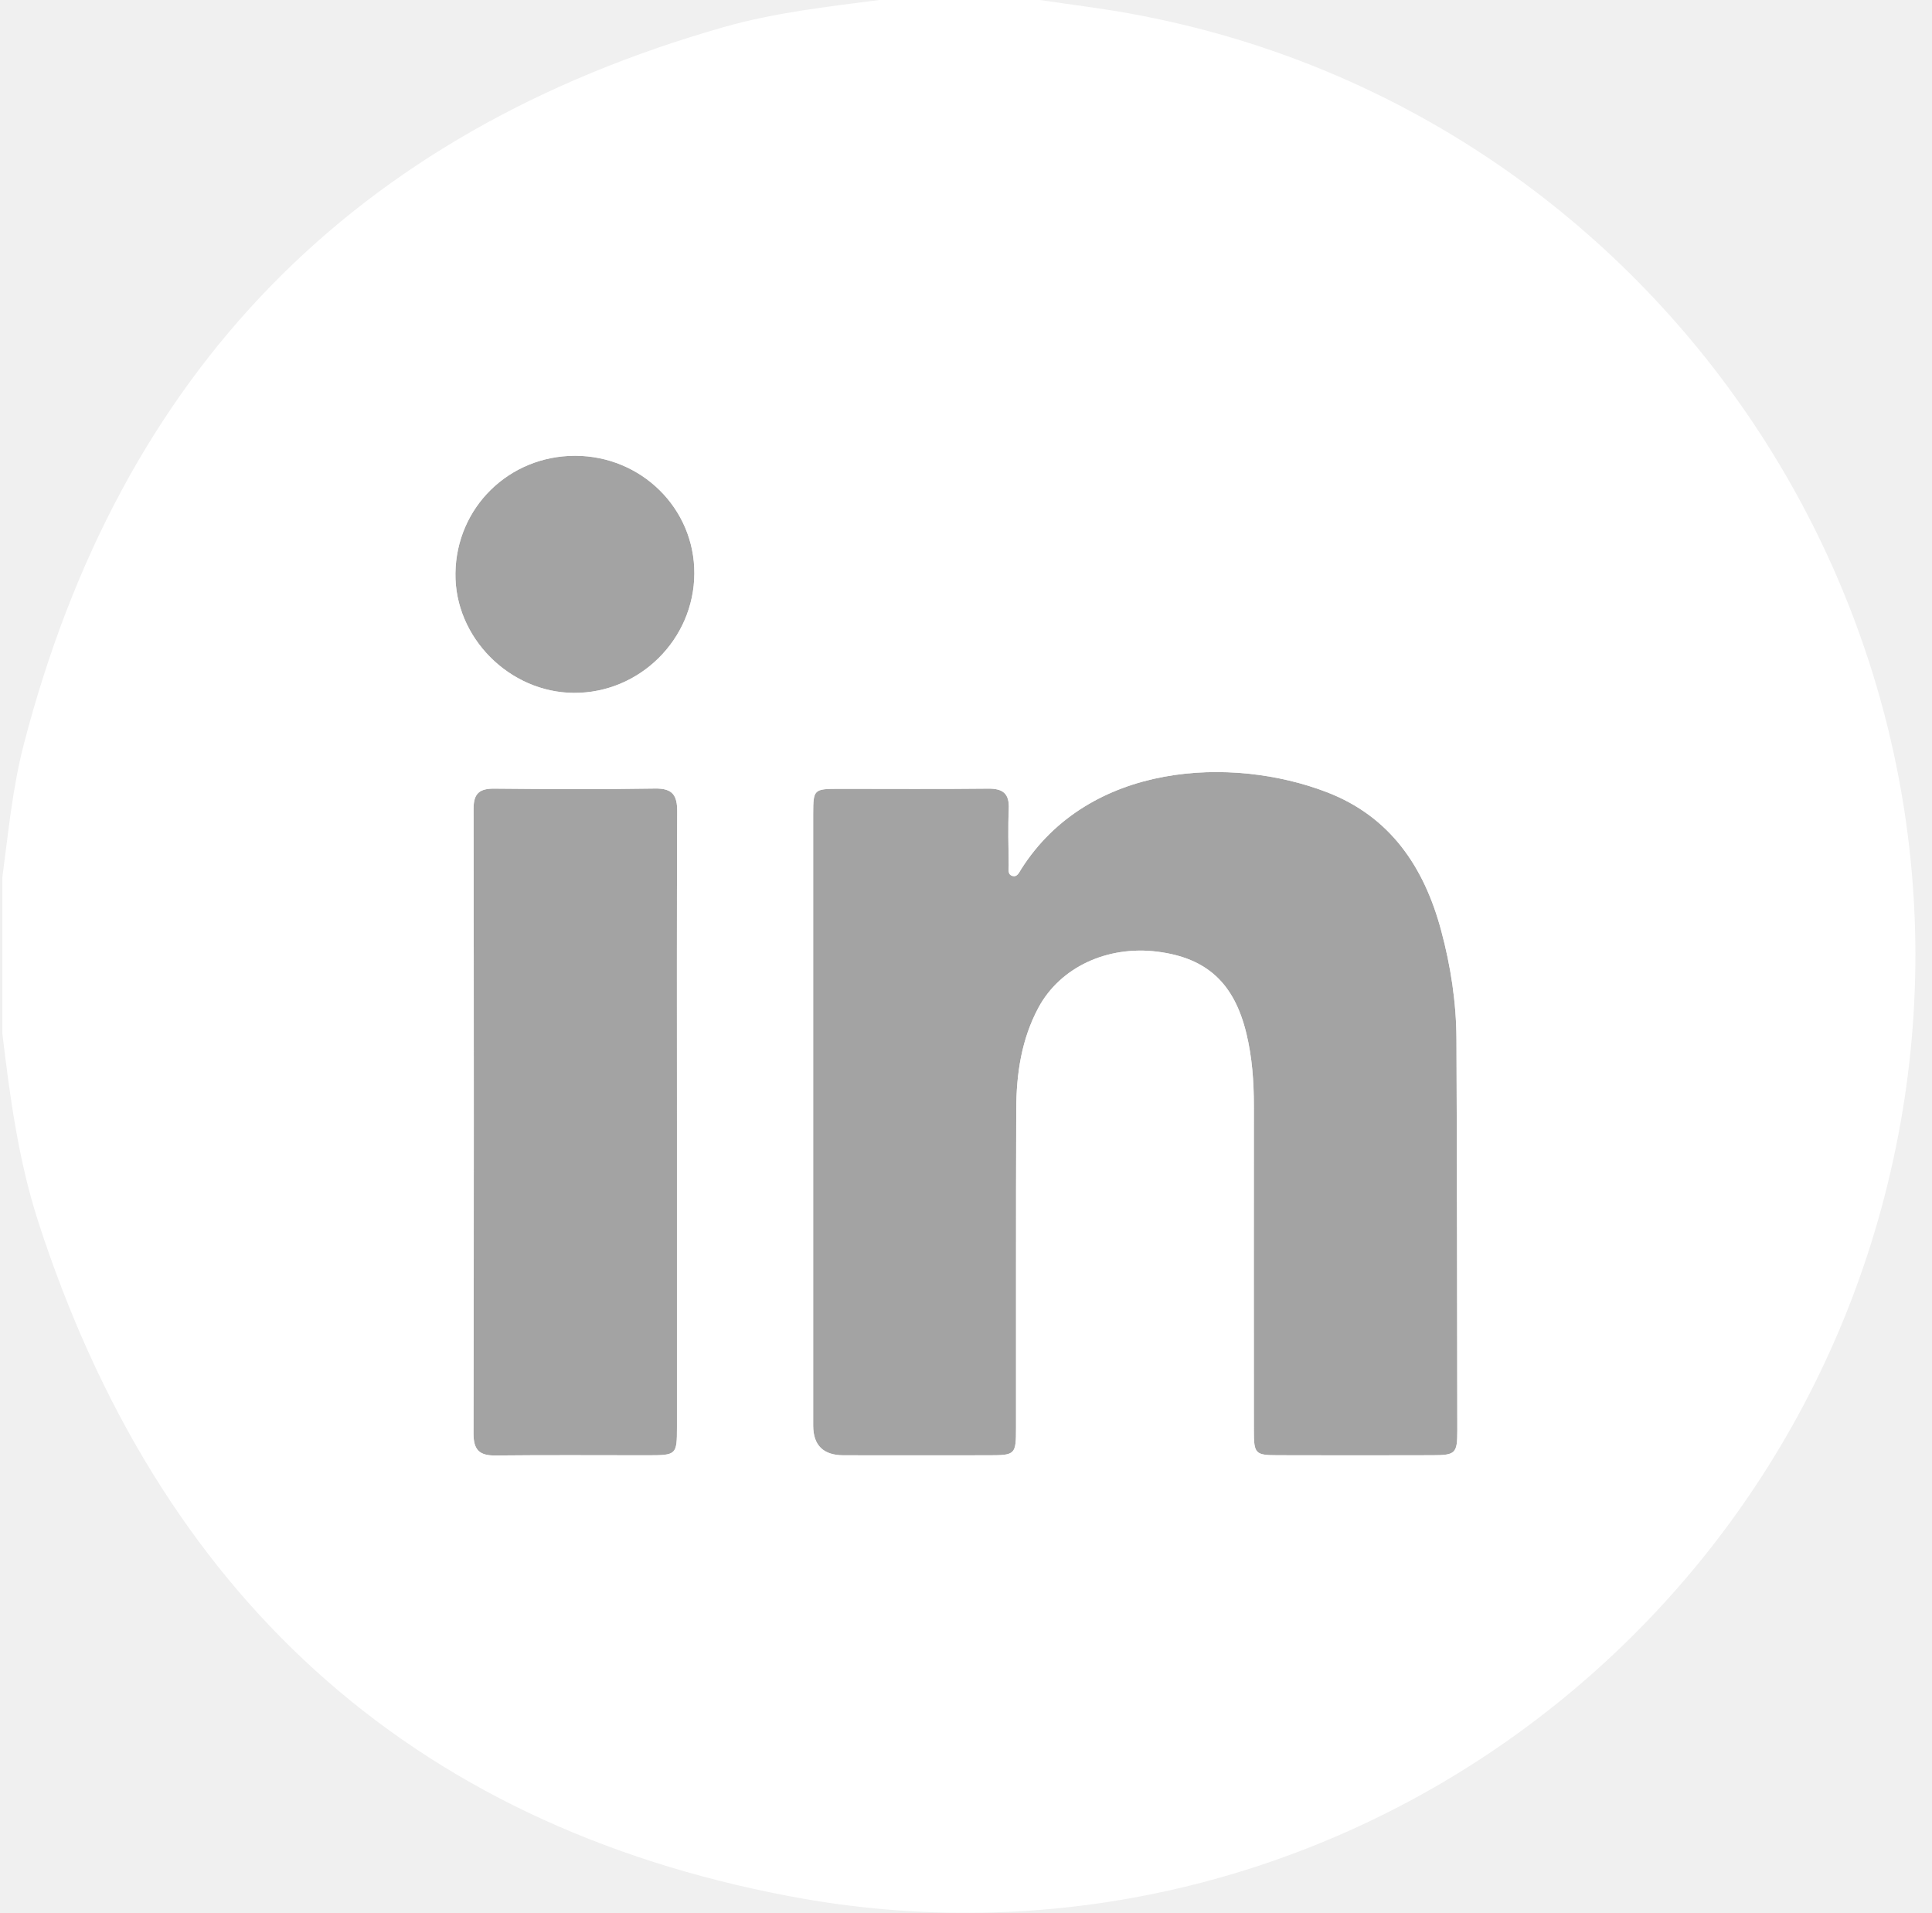
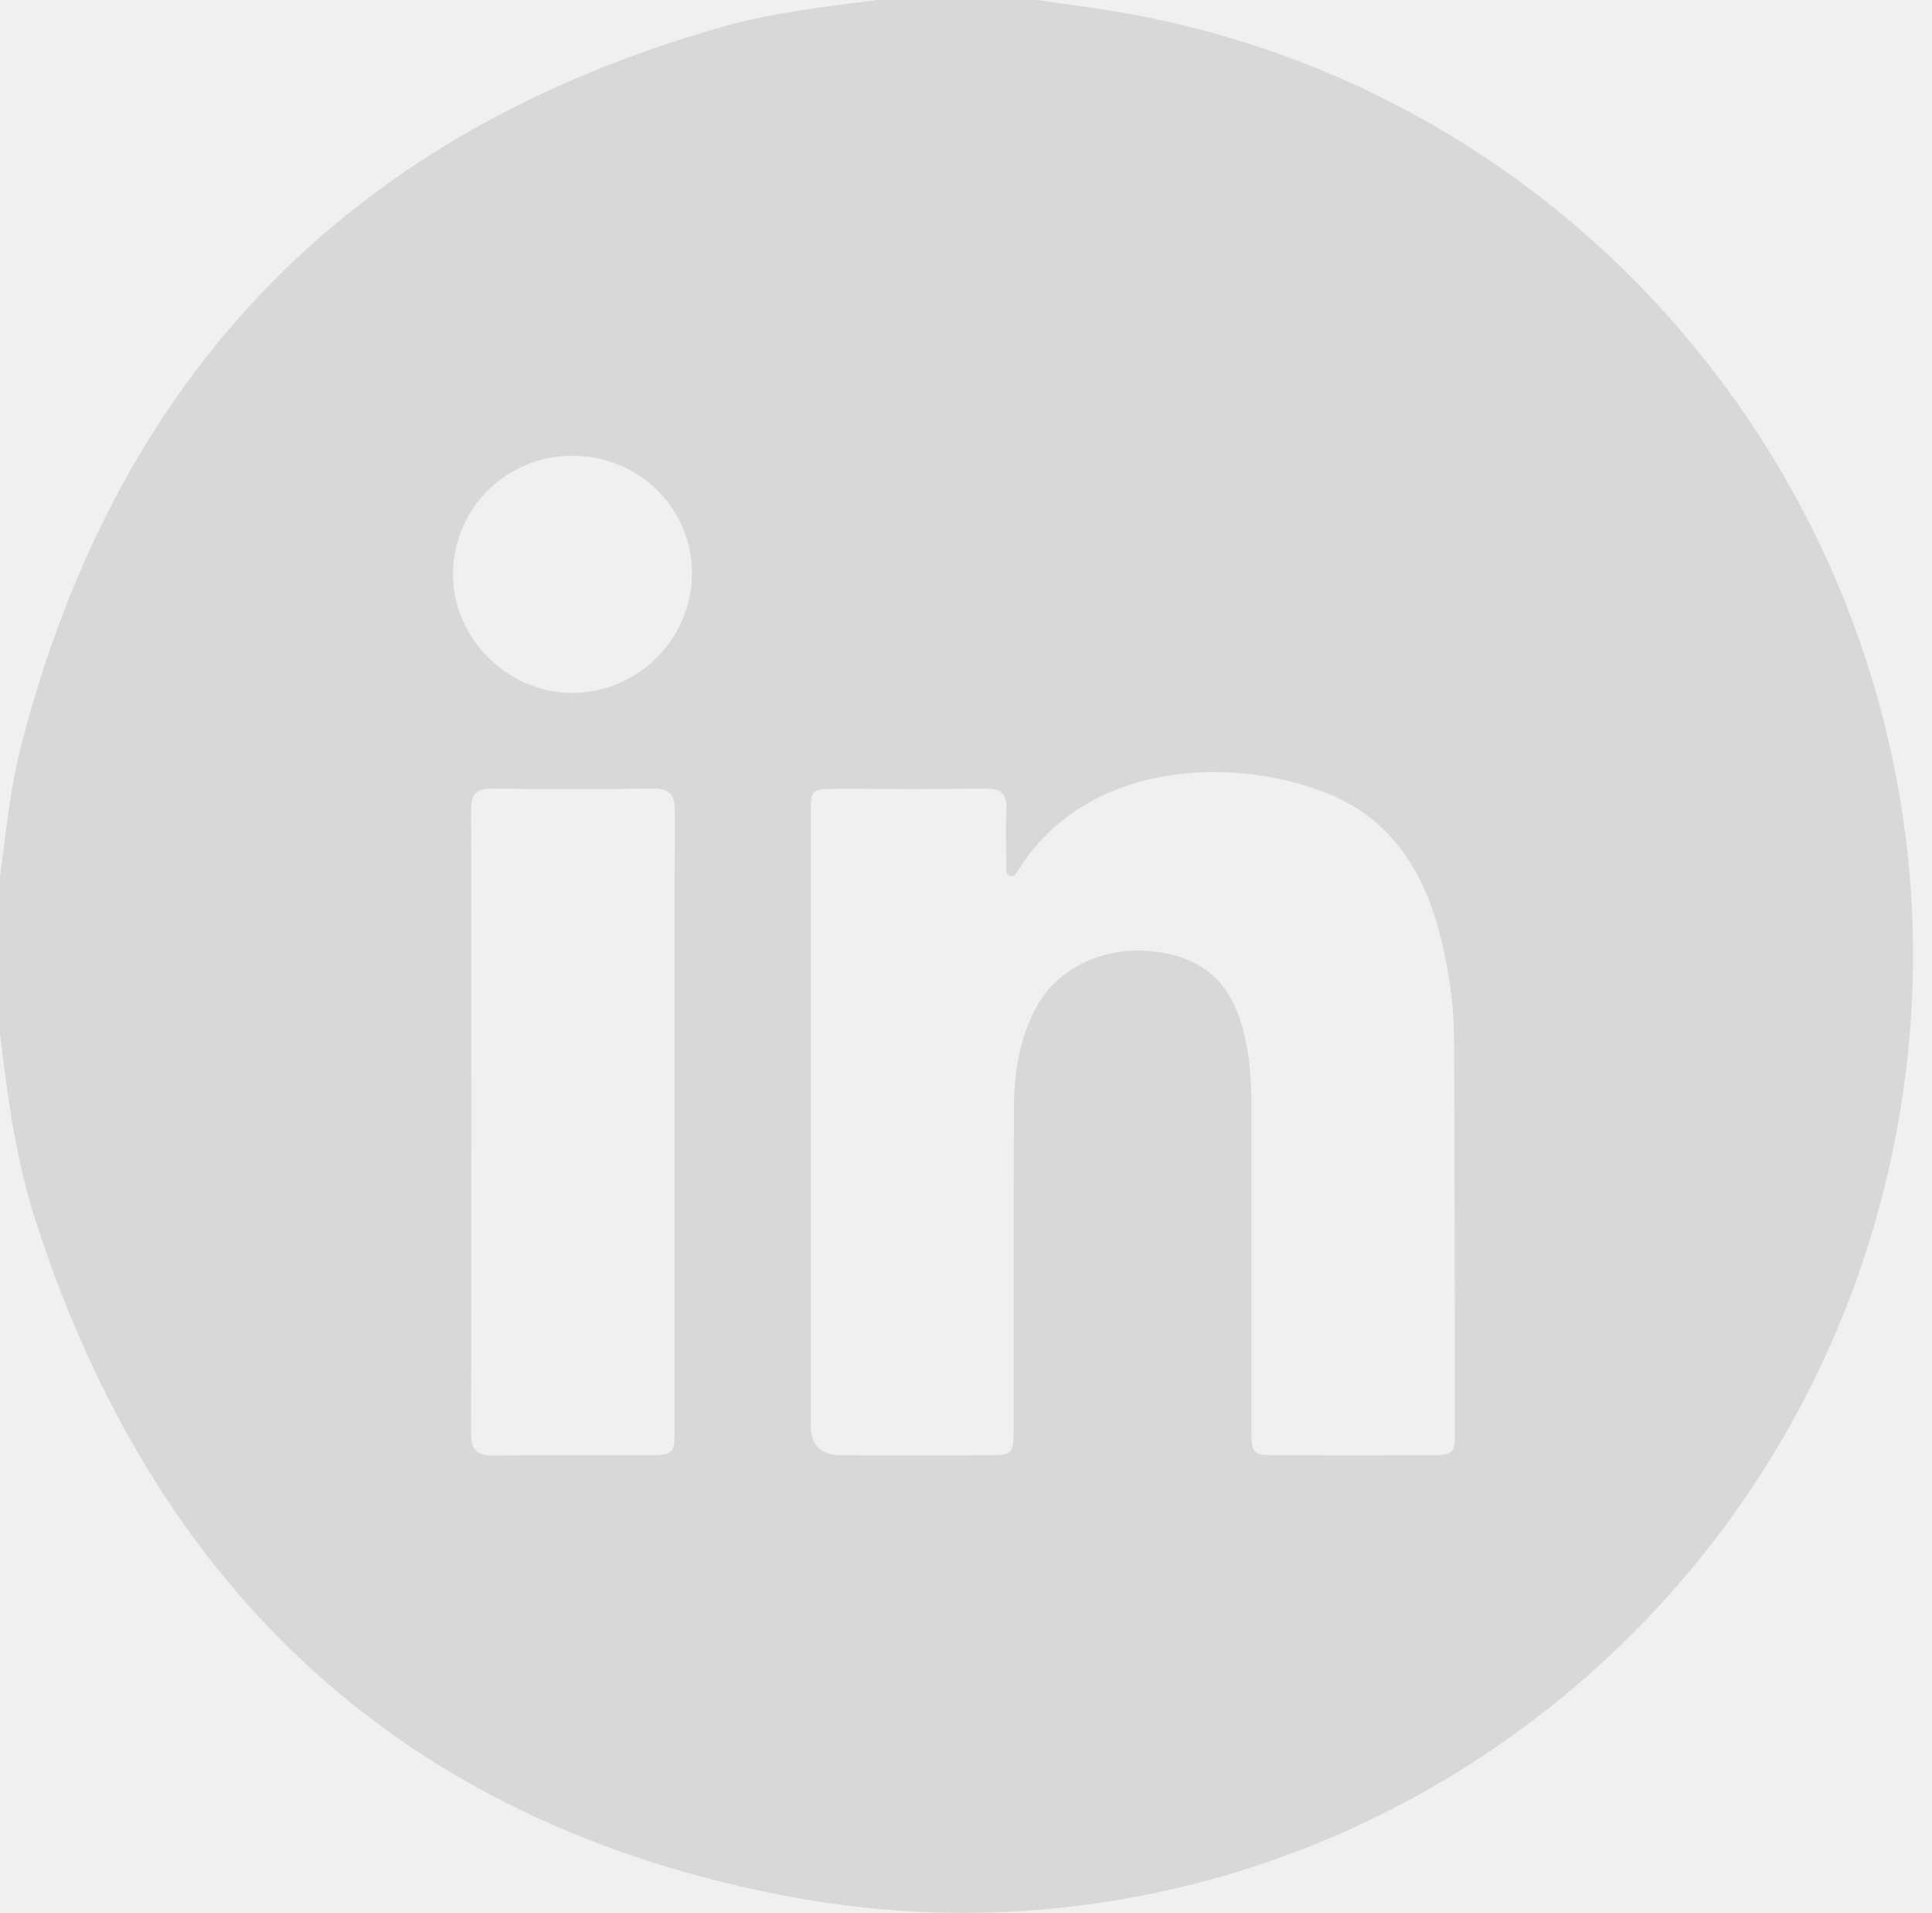
<svg xmlns="http://www.w3.org/2000/svg" width="100" height="99" viewBox="0 0 100 99" fill="none">
  <g clip-path="url(#clip0_269_67)">
-     <path d="M35.052 42.013C35.027 47.355 35.039 52.697 35.039 58.037C35.039 63.377 35.039 68.592 35.039 73.87C35.039 75.283 35.01 75.31 33.562 75.313C30.922 75.313 28.284 75.295 25.646 75.323C24.824 75.333 24.509 75.044 24.509 74.198C24.529 63.419 24.529 52.64 24.512 41.859C24.509 41.041 24.834 40.803 25.607 40.813C28.373 40.84 31.14 40.853 33.907 40.808C34.826 40.793 35.057 41.166 35.052 42.013Z" fill="#A3A3A3" />
-     <path d="M35.939 29.681C35.924 33.089 33.107 35.876 29.702 35.858C26.359 35.838 23.53 32.985 23.573 29.672C23.615 26.264 26.342 23.587 29.767 23.587C33.194 23.589 35.956 26.314 35.939 29.681Z" fill="#A3A3A3" />
-     <path d="M75.43 74.049C75.43 75.216 75.336 75.308 74.149 75.31C71.479 75.318 68.807 75.318 66.137 75.31C64.965 75.308 64.9 75.236 64.9 74.026C64.9 68.426 64.892 62.825 64.9 57.225C64.9 55.965 64.811 54.719 64.515 53.492C63.884 50.877 62.471 49.575 59.91 49.25C57.305 48.922 54.871 50.059 53.746 52.153C52.872 53.785 52.609 55.563 52.601 57.379C52.581 62.882 52.594 68.386 52.589 73.89C52.589 75.273 52.556 75.31 51.198 75.313C48.687 75.318 46.176 75.313 43.668 75.313C42.618 75.313 42.092 74.801 42.091 73.778C42.091 68.532 42.091 63.287 42.091 58.042C42.091 52.796 42.091 47.422 42.091 42.112C42.093 40.855 42.125 40.825 43.409 40.823C45.982 40.821 48.558 40.843 51.133 40.813C51.916 40.803 52.251 41.064 52.214 41.873C52.169 42.835 52.199 43.803 52.211 44.769C52.216 44.973 52.129 45.269 52.427 45.338C52.646 45.39 52.748 45.157 52.845 45C56.356 39.435 63.758 39.102 68.685 40.999C71.968 42.264 73.714 44.876 74.594 48.152C75.088 49.99 75.378 51.87 75.386 53.773C75.416 60.533 75.423 67.291 75.43 74.049Z" fill="#A3A3A3" />
-     <path d="M58.482 0.7C56.938 0.42 55.373 0.231 53.818 0H45.51C42.803 0.353 40.086 0.653 37.451 1.406C18.285 6.867 6.217 19.263 1.225 38.548C0.644 40.791 0.431 43.1 0.123 45.39V53.502C0.517 56.792 0.96 60.081 1.985 63.242C8.197 82.398 21.097 94.397 40.888 98.135C67.597 103.181 93.143 85.404 98.25 58.77C103.428 31.765 85.501 5.581 58.482 0.7ZM35.039 58.037C35.039 63.315 35.039 68.592 35.039 73.87C35.039 75.283 35.01 75.31 33.562 75.313C30.922 75.313 28.284 75.295 25.646 75.323C24.825 75.333 24.509 75.044 24.509 74.198C24.529 63.419 24.529 52.64 24.512 41.859C24.509 41.041 24.834 40.803 25.607 40.813C28.373 40.84 31.14 40.853 33.907 40.808C34.826 40.793 35.057 41.166 35.052 42.013C35.027 47.355 35.039 52.697 35.039 58.037ZM29.702 35.858C26.359 35.838 23.53 32.985 23.573 29.672C23.615 26.264 26.342 23.587 29.767 23.587C33.194 23.589 35.956 26.314 35.939 29.681C35.924 33.089 33.107 35.876 29.702 35.858ZM74.149 75.31C71.479 75.318 68.807 75.318 66.137 75.31C64.965 75.308 64.9 75.236 64.9 74.026C64.9 68.426 64.892 62.825 64.9 57.225C64.9 55.965 64.811 54.719 64.515 53.492C63.884 50.877 62.471 49.575 59.91 49.25C57.305 48.922 54.871 50.059 53.746 52.153C52.872 53.785 52.608 55.563 52.601 57.379C52.581 62.882 52.594 68.386 52.589 73.89C52.589 75.273 52.556 75.31 51.198 75.313C48.687 75.318 46.176 75.313 43.668 75.313C42.618 75.313 42.092 74.801 42.09 73.778C42.09 68.532 42.09 63.287 42.09 58.042C42.09 52.796 42.09 47.422 42.09 42.112C42.093 40.855 42.125 40.825 43.409 40.823C45.982 40.821 48.558 40.843 51.133 40.813C51.916 40.803 52.251 41.064 52.214 41.873C52.169 42.835 52.199 43.803 52.211 44.769C52.216 44.973 52.129 45.269 52.427 45.338C52.646 45.39 52.748 45.157 52.844 45C56.356 39.435 63.757 39.102 68.685 40.999C71.968 42.264 73.714 44.876 74.593 48.152C75.088 49.99 75.378 51.87 75.386 53.773C75.415 60.533 75.423 67.291 75.43 74.049C75.43 75.216 75.336 75.308 74.149 75.31Z" fill="white" />
+     <path d="M58.36 0.7C56.815 0.42 55.25 0.231 53.696 0H45.388C42.681 0.353 39.964 0.653 37.328 1.406C18.163 6.867 6.095 19.263 1.103 38.548C0.522 40.791 0.308 43.1 0 45.39V53.502C0.395 56.792 0.837 60.081 1.863 63.242C8.074 82.398 20.974 94.397 40.766 98.135C67.475 103.181 93.021 85.404 98.127 58.77C103.305 31.765 85.379 5.581 58.36 0.7ZM34.917 58.037C34.917 63.315 34.917 68.592 34.917 73.87C34.917 75.283 34.887 75.31 33.439 75.313C30.799 75.313 28.162 75.295 25.524 75.323C24.702 75.333 24.387 75.044 24.387 74.198C24.406 63.419 24.406 52.64 24.389 41.859C24.387 41.041 24.712 40.803 25.484 40.813C28.251 40.84 31.018 40.853 33.784 40.808C34.703 40.793 34.934 41.166 34.929 42.013C34.905 47.355 34.917 52.697 34.917 58.037ZM29.58 35.858C26.237 35.838 23.408 32.985 23.45 29.672C23.492 26.264 26.219 23.587 29.644 23.587C33.072 23.589 35.833 26.314 35.816 29.681C35.801 33.089 32.985 35.876 29.58 35.858ZM74.026 75.31C71.356 75.318 68.684 75.318 66.014 75.31C64.842 75.308 64.777 75.236 64.777 74.026C64.777 68.426 64.77 62.825 64.777 57.225C64.777 55.965 64.688 54.719 64.392 53.492C63.761 50.877 62.348 49.575 59.788 49.25C57.182 48.922 54.748 50.059 53.623 52.153C52.749 53.785 52.486 55.563 52.478 57.379C52.459 62.882 52.471 68.386 52.466 73.89C52.466 75.273 52.434 75.31 51.075 75.313C48.564 75.318 46.053 75.313 43.545 75.313C42.495 75.313 41.97 74.801 41.968 73.778C41.968 68.532 41.968 63.287 41.968 58.042C41.968 52.796 41.968 47.422 41.968 42.112C41.97 40.855 42.003 40.825 43.287 40.823C45.86 40.821 48.435 40.843 51.011 40.813C51.793 40.803 52.128 41.064 52.091 41.873C52.046 42.835 52.076 43.803 52.089 44.769C52.094 44.973 52.007 45.269 52.305 45.338C52.523 45.39 52.625 45.157 52.722 45C56.234 39.435 63.635 39.102 68.562 40.999C71.846 42.264 73.592 44.876 74.471 48.152C74.965 49.99 75.256 51.87 75.263 53.773C75.293 60.533 75.3 67.291 75.308 74.049C75.308 75.216 75.213 75.308 74.026 75.31Z" fill="#D8D8D8" />
  </g>
  <defs>
    <clipPath id="clip0_269_67">
-       <rect width="99.019" height="98.991" fill="white" transform="translate(0.122559)" />
+       <rect width="99.019" height="98.991" fill="white" />
    </clipPath>
  </defs>
</svg>
